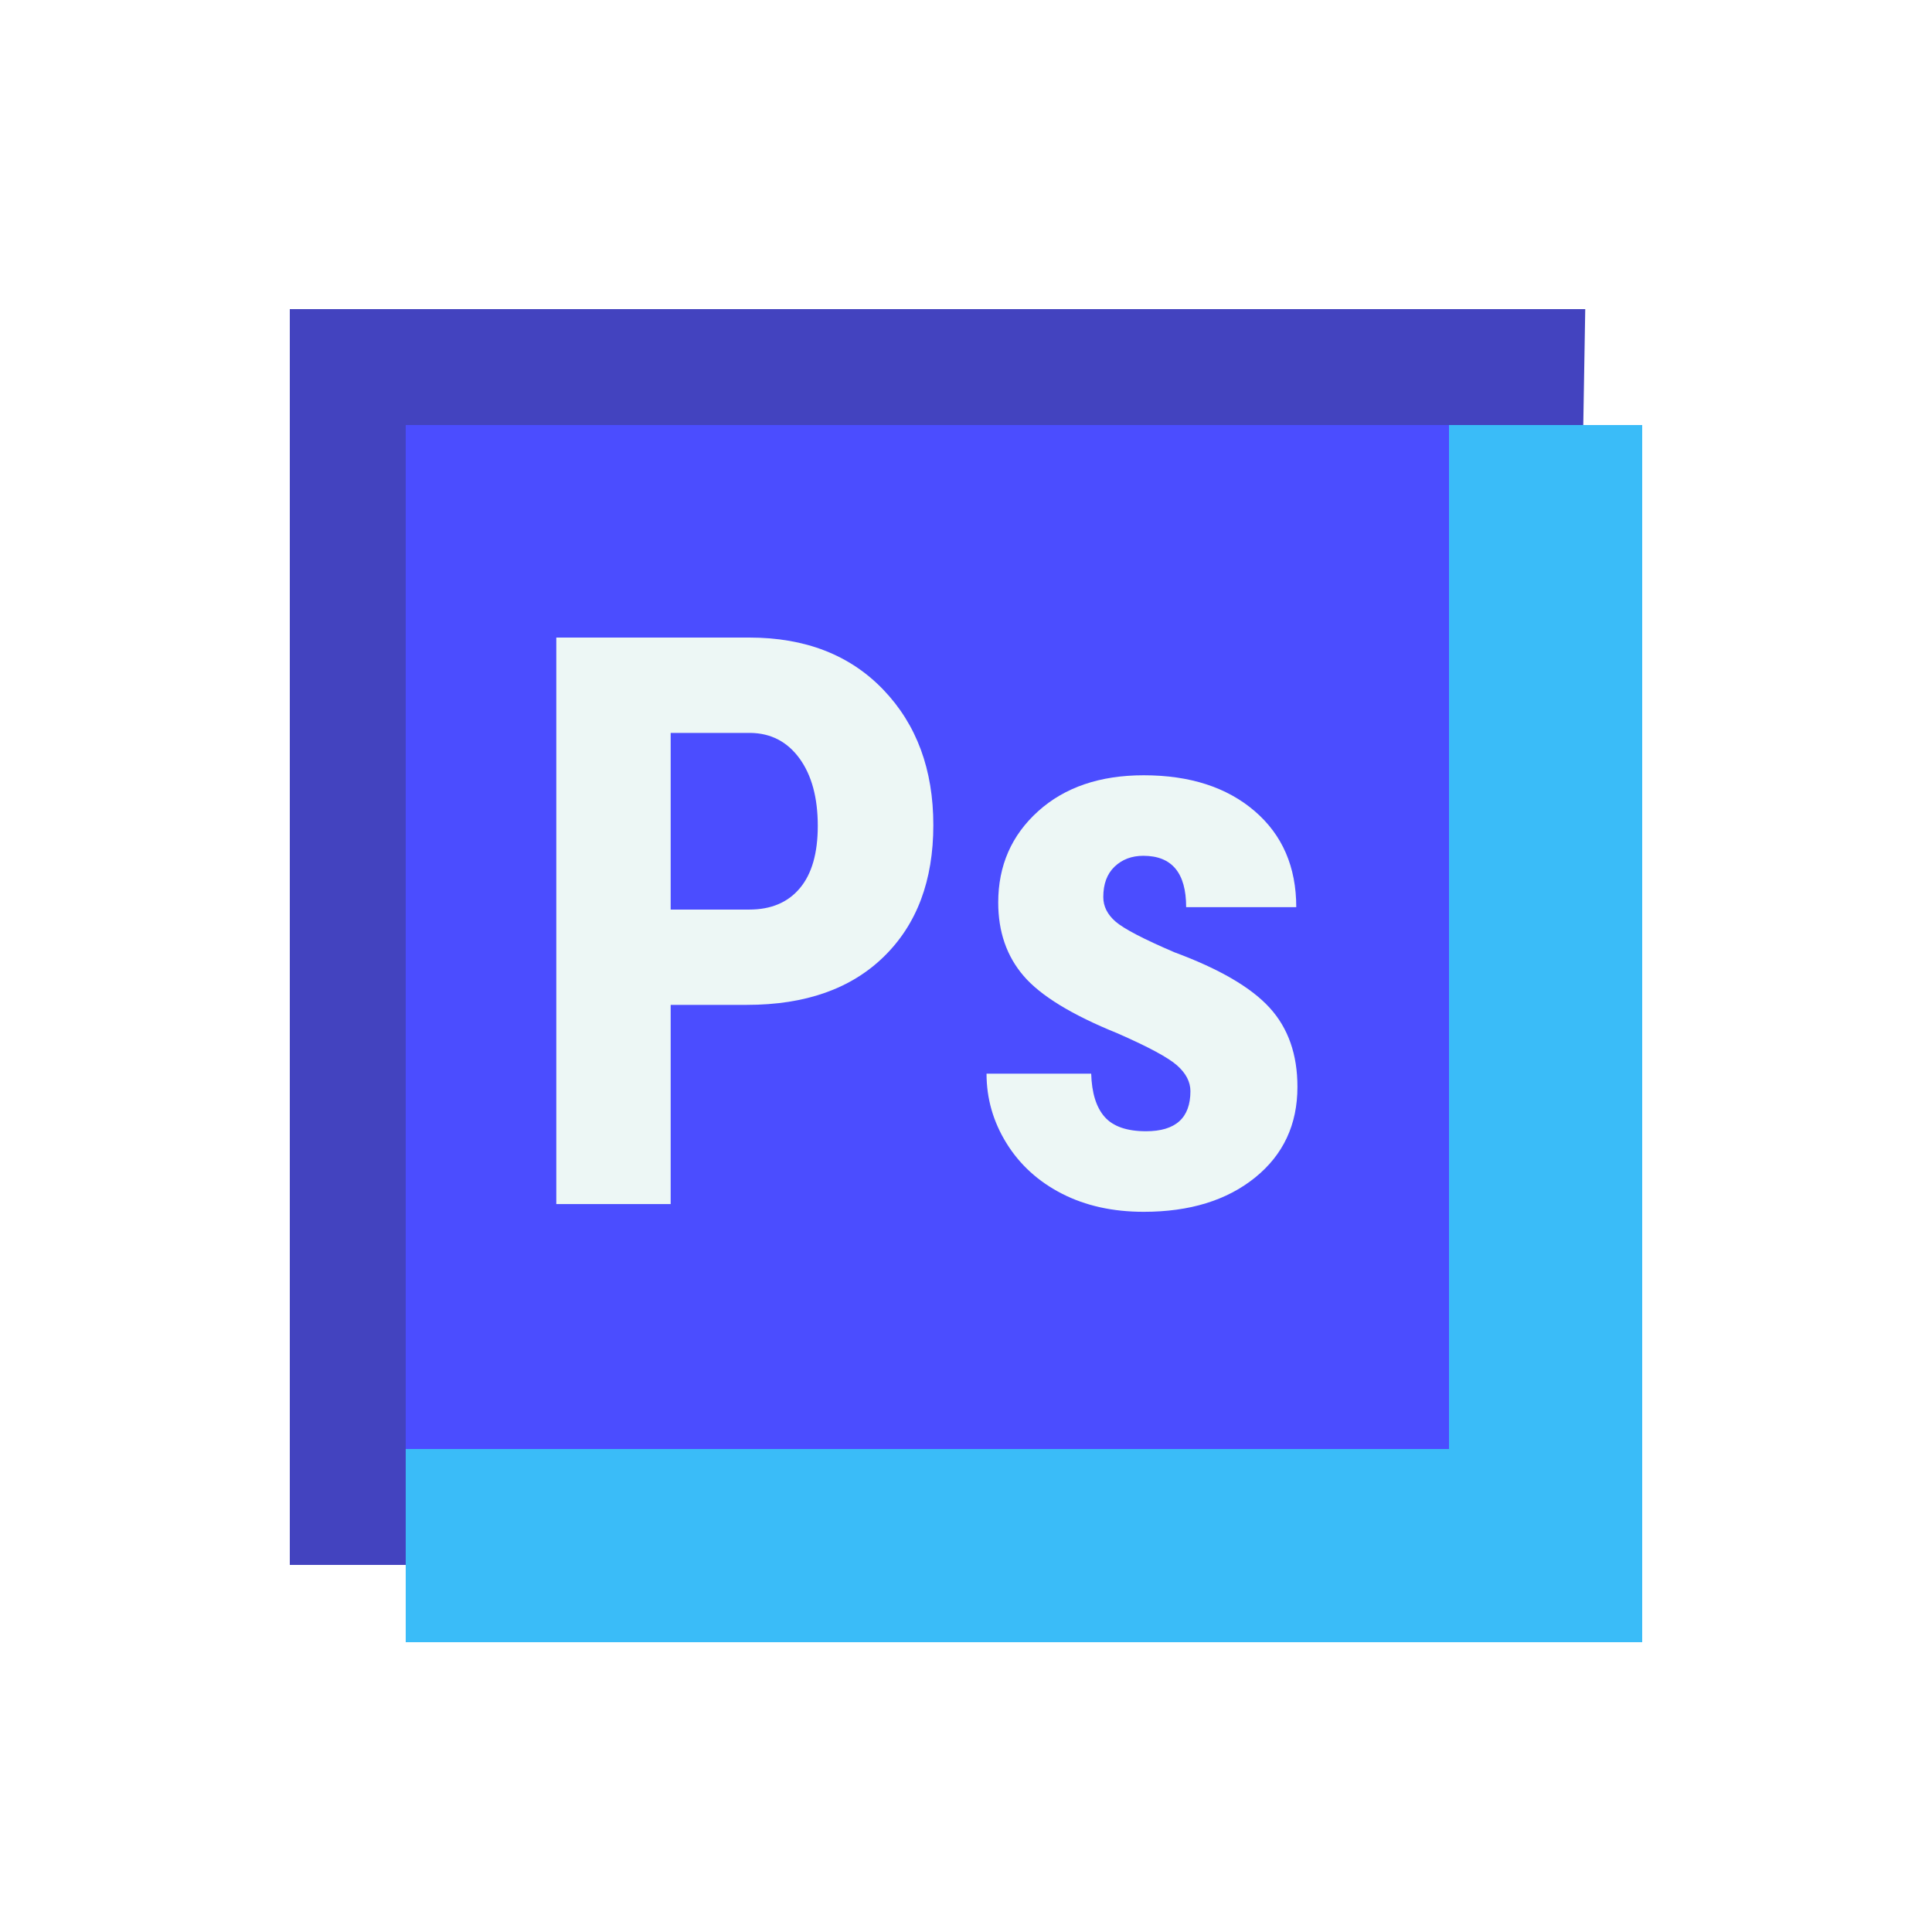
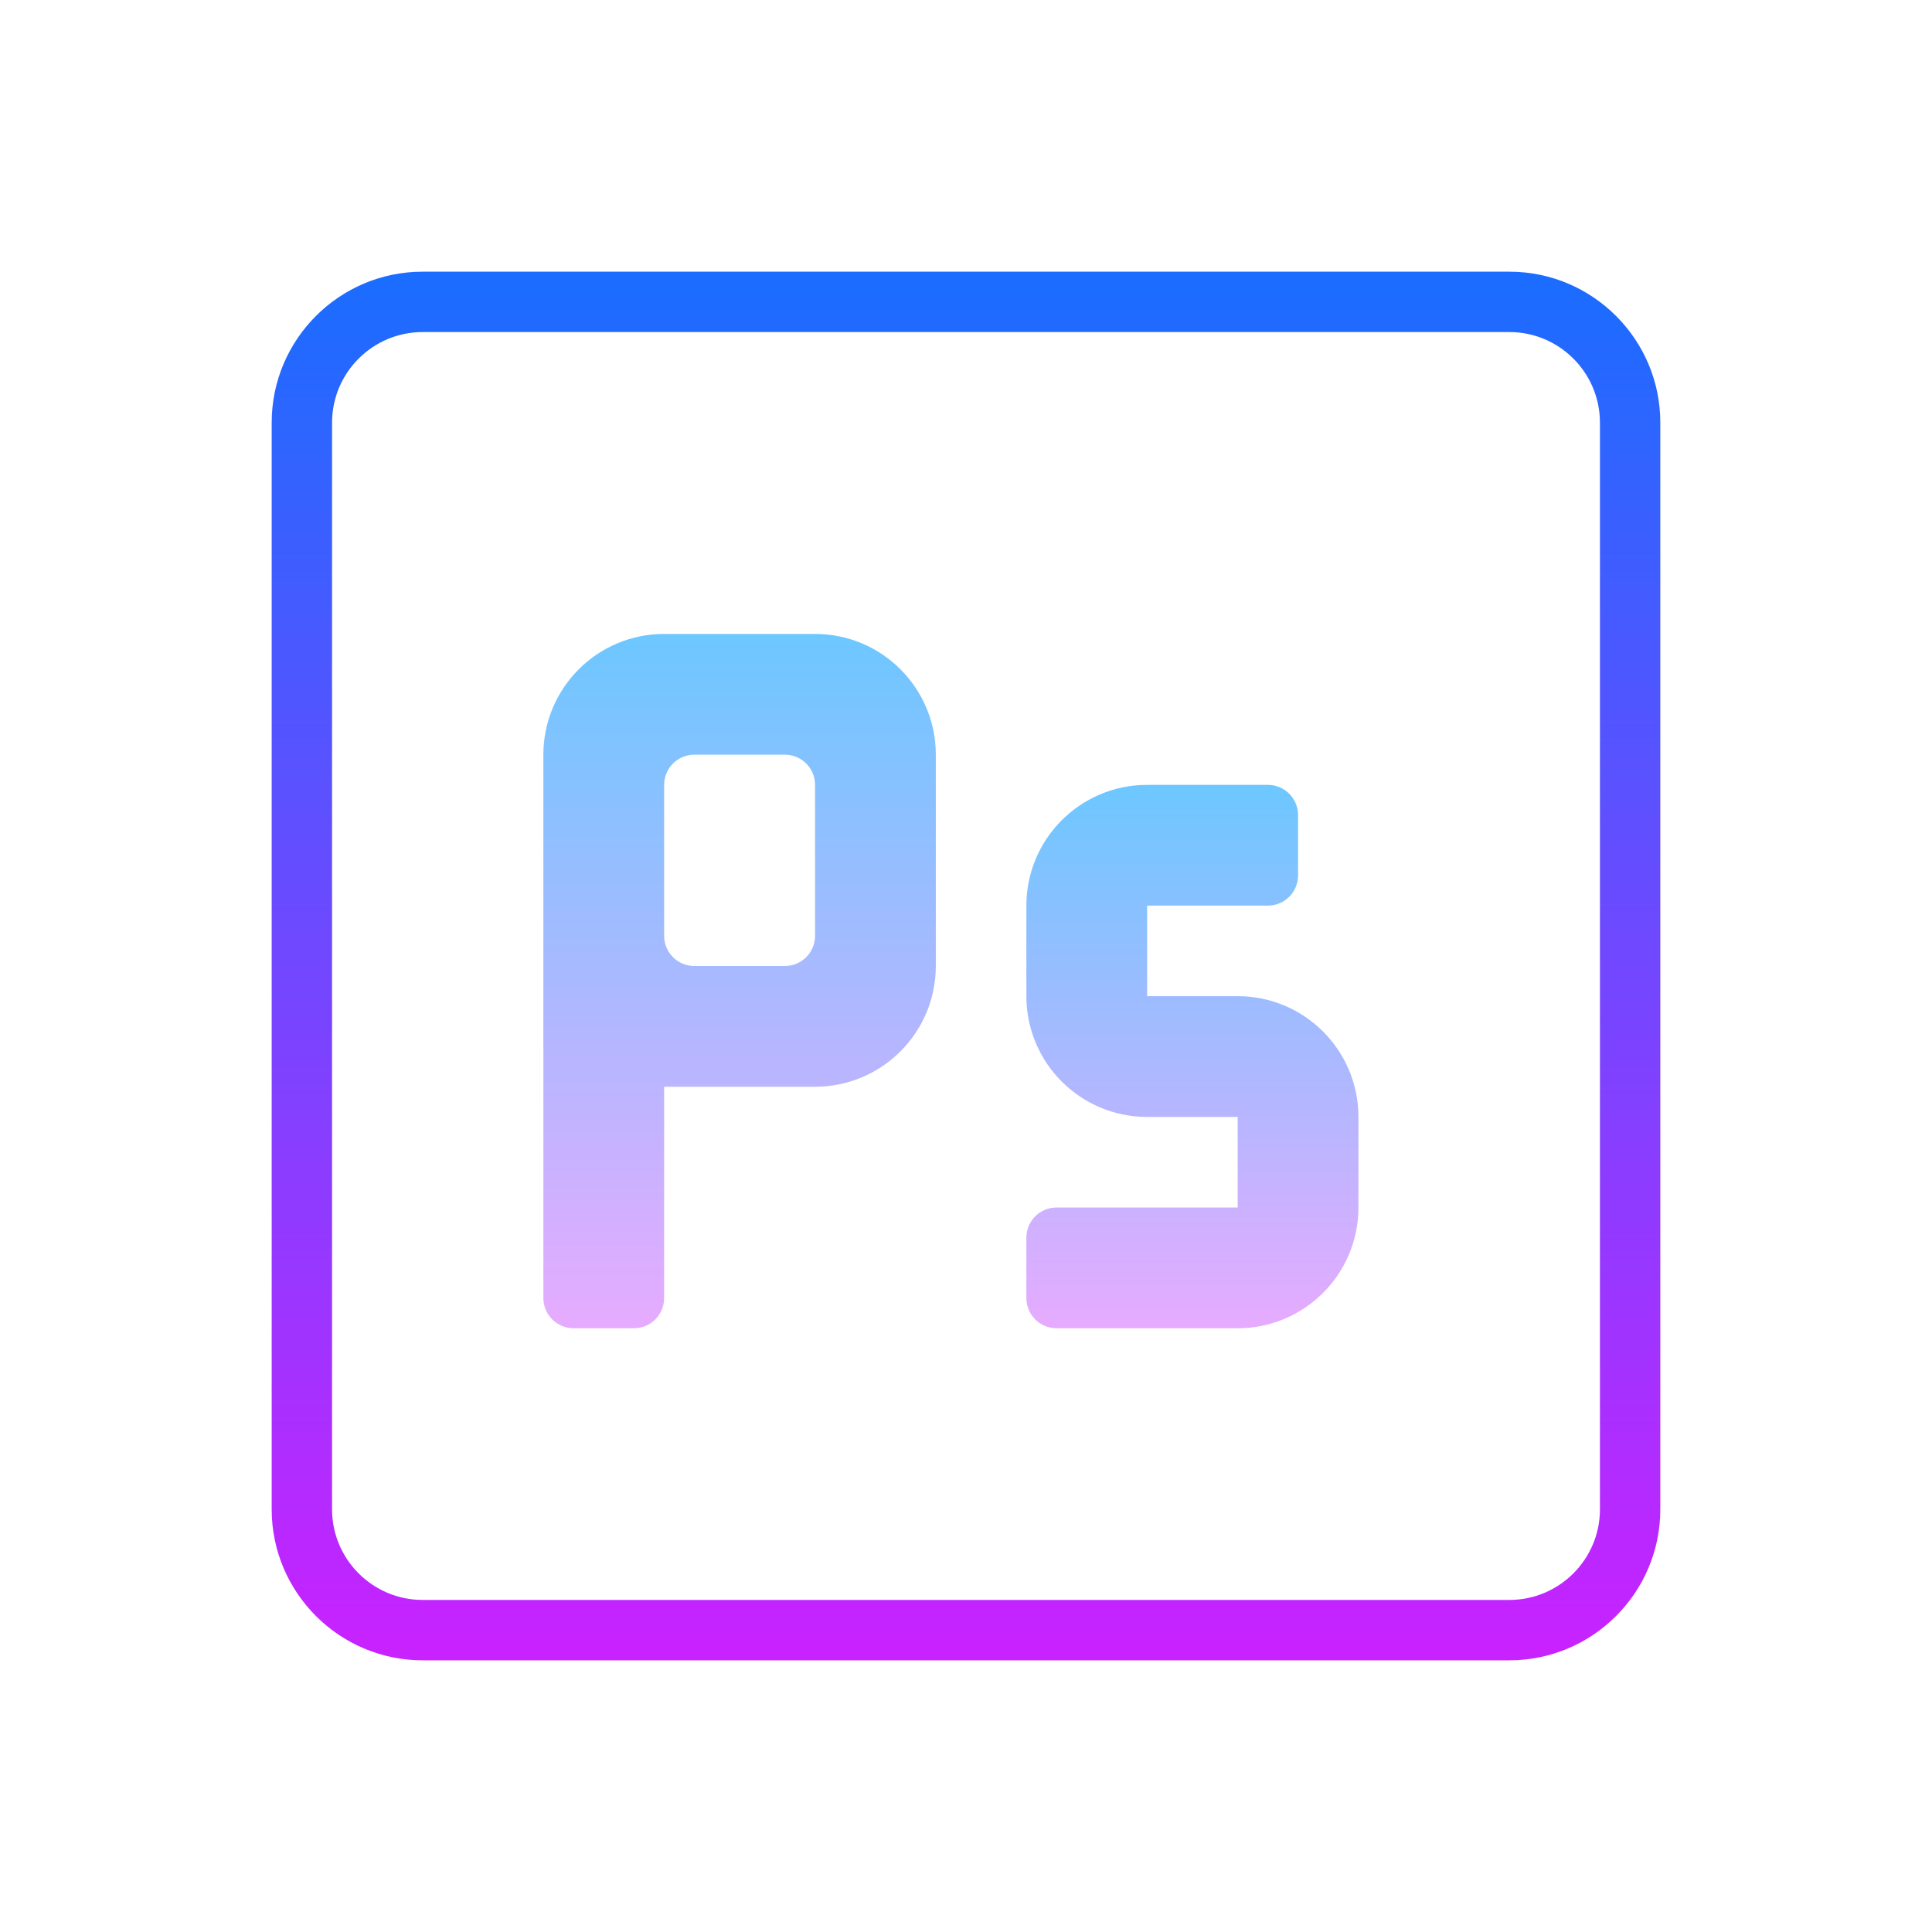
- <svg xmlns="http://www.w3.org/2000/svg" xmlns:xlink="http://www.w3.org/1999/xlink" viewBox="0 0 100 100" width="100px" height="100px">
-   <polygon fill="#4b4dff" points="79,78 18.126,78 18.126,19 78.622,19" />
-   <path fill="#4343bf" d="M80.949,81H15V16h67.052L80.949,81z M21,75h54.051l0.897-53H21V75z" />
-   <polygon fill="#3abcf8" points="85,85 21,85 21,75 75,75 75,22 85,22" />
-   <defs>
-     <rect id="FU1i8gJ3Y7rmyol0aLC7ka" width="100" height="84.444" x="-253" y="-488.867" />
-   </defs>
-   <clipPath id="FU1i8gJ3Y7rmyol0aLC7kb">
-     <use overflow="visible" xlink:href="#FU1i8gJ3Y7rmyol0aLC7ka" />
-   </clipPath>
-   <g clip-path="url(#FU1i8gJ3Y7rmyol0aLC7kb)">
-     <defs>
-       <rect id="FU1i8gJ3Y7rmyol0aLC7kc" width="1046.667" height="1486.667" x="-577.444" y="-1231.089" />
-     </defs>
-   </g>
-   <g>
-     <path fill="#edf7f5" d="M38.783,33h-9.989v29.323h5.92V52.012h3.947c3.022,0,5.385-0.831,7.088-2.497 c1.706-1.666,2.56-3.935,2.56-6.808s-0.864-5.209-2.588-7.007C43.996,33.901,41.683,33,38.783,33z M41.402,45.971 c-0.618,0.738-1.49,1.108-2.619,1.108h-4.069v-9.144h4.129c1.059,0.015,1.907,0.454,2.538,1.32 c0.63,0.866,0.947,2.029,0.947,3.493C42.328,44.159,42.021,45.233,41.402,45.971z" />
-     <path fill="#edf7f5" d="M65.717,52.162c-0.961-1.053-2.6-2.01-4.924-2.87c-1.601-0.685-2.611-1.213-3.042-1.582 c-0.431-0.37-0.645-0.796-0.645-1.279c0-0.671,0.191-1.196,0.583-1.572c0.392-0.375,0.887-0.563,1.491-0.563 c1.478,0,2.215,0.887,2.215,2.658h5.699c0-2.08-0.717-3.741-2.155-4.974c-1.437-1.232-3.351-1.852-5.74-1.852 c-2.266,0-4.091,0.621-5.467,1.863c-1.375,1.241-2.064,2.814-2.064,4.723c0,1.517,0.439,2.783,1.32,3.806 c0.88,1.023,2.495,2.009,4.844,2.961c1.598,0.699,2.625,1.252,3.088,1.66c0.464,0.408,0.696,0.856,0.696,1.338 c0,1.384-0.765,2.074-2.296,2.074c-0.994,0-1.707-0.248-2.145-0.744c-0.437-0.497-0.666-1.244-0.695-2.235h-5.417 c0,1.289,0.346,2.491,1.037,3.605c0.691,1.114,1.65,1.984,2.871,2.608c1.22,0.625,2.631,0.936,4.229,0.936 c2.376,0,4.298-0.59,5.761-1.771c1.462-1.181,2.194-2.745,2.194-4.693C67.157,54.584,66.678,53.216,65.717,52.162z" />
-   </g>
+ <svg xmlns="http://www.w3.org/2000/svg" viewBox="0 0 64 64" width="100px" height="100px">
+   <linearGradient id="6DdVkIZtKSyDxDqO7jn4Ia" x1="32" x2="32" y1="9.083" y2="54.676" gradientUnits="userSpaceOnUse" spreadMethod="reflect">
+     <stop offset="0" stop-color="#1a6dff" />
+     <stop offset="1" stop-color="#c822ff" />
+   </linearGradient>
+   <path fill="url(#6DdVkIZtKSyDxDqO7jn4Ia)" d="M50,55H14c-2.757,0-5-2.243-5-5V14c0-2.757,2.243-5,5-5h36c2.757,0,5,2.243,5,5v36 C55,52.757,52.757,55,50,55z M14,11c-1.654,0-3,1.346-3,3v36c0,1.654,1.346,3,3,3h36c1.654,0,3-1.346,3-3V14c0-1.654-1.346-3-3-3H14 z" />
+   <linearGradient id="6DdVkIZtKSyDxDqO7jn4Ib" x1="39.5" x2="39.5" y1="26" y2="44" gradientUnits="userSpaceOnUse" spreadMethod="reflect">
+     <stop offset="0" stop-color="#6dc7ff" />
+     <stop offset="1" stop-color="#e6abff" />
+   </linearGradient>
+   <path fill="url(#6DdVkIZtKSyDxDqO7jn4Ib)" d="M34,43v-2c0-0.552,0.448-1,1-1h6v-3h-3c-2.209,0-4-1.791-4-4v-3c0-2.209,1.791-4,4-4h4 c0.552,0,1,0.448,1,1v2c0,0.552-0.448,1-1,1h-4v3h3c2.209,0,4,1.791,4,4v3c0,2.209-1.791,4-4,4h-6C34.448,44,34,43.552,34,43z" />
+   <linearGradient id="6DdVkIZtKSyDxDqO7jn4Ic" x1="24.5" x2="24.5" y1="21" y2="44" gradientUnits="userSpaceOnUse" spreadMethod="reflect">
+     <stop offset="0" stop-color="#6dc7ff" />
+     <stop offset="1" stop-color="#e6abff" />
+   </linearGradient>
+   <path fill="url(#6DdVkIZtKSyDxDqO7jn4Ic)" d="M22,21c-2.209,0-4,1.791-4,4v18c0,0.552,0.448,1,1,1h2c0.552,0,1-0.448,1-1v-7h5 c2.209,0,4-1.791,4-4v-7c0-2.209-1.791-4-4-4H22z M22,31v-5c0-0.552,0.448-1,1-1h3c0.552,0,1,0.448,1,1v5c0,0.552-0.448,1-1,1h-3 C22.448,32,22,31.552,22,31z" />
</svg>
